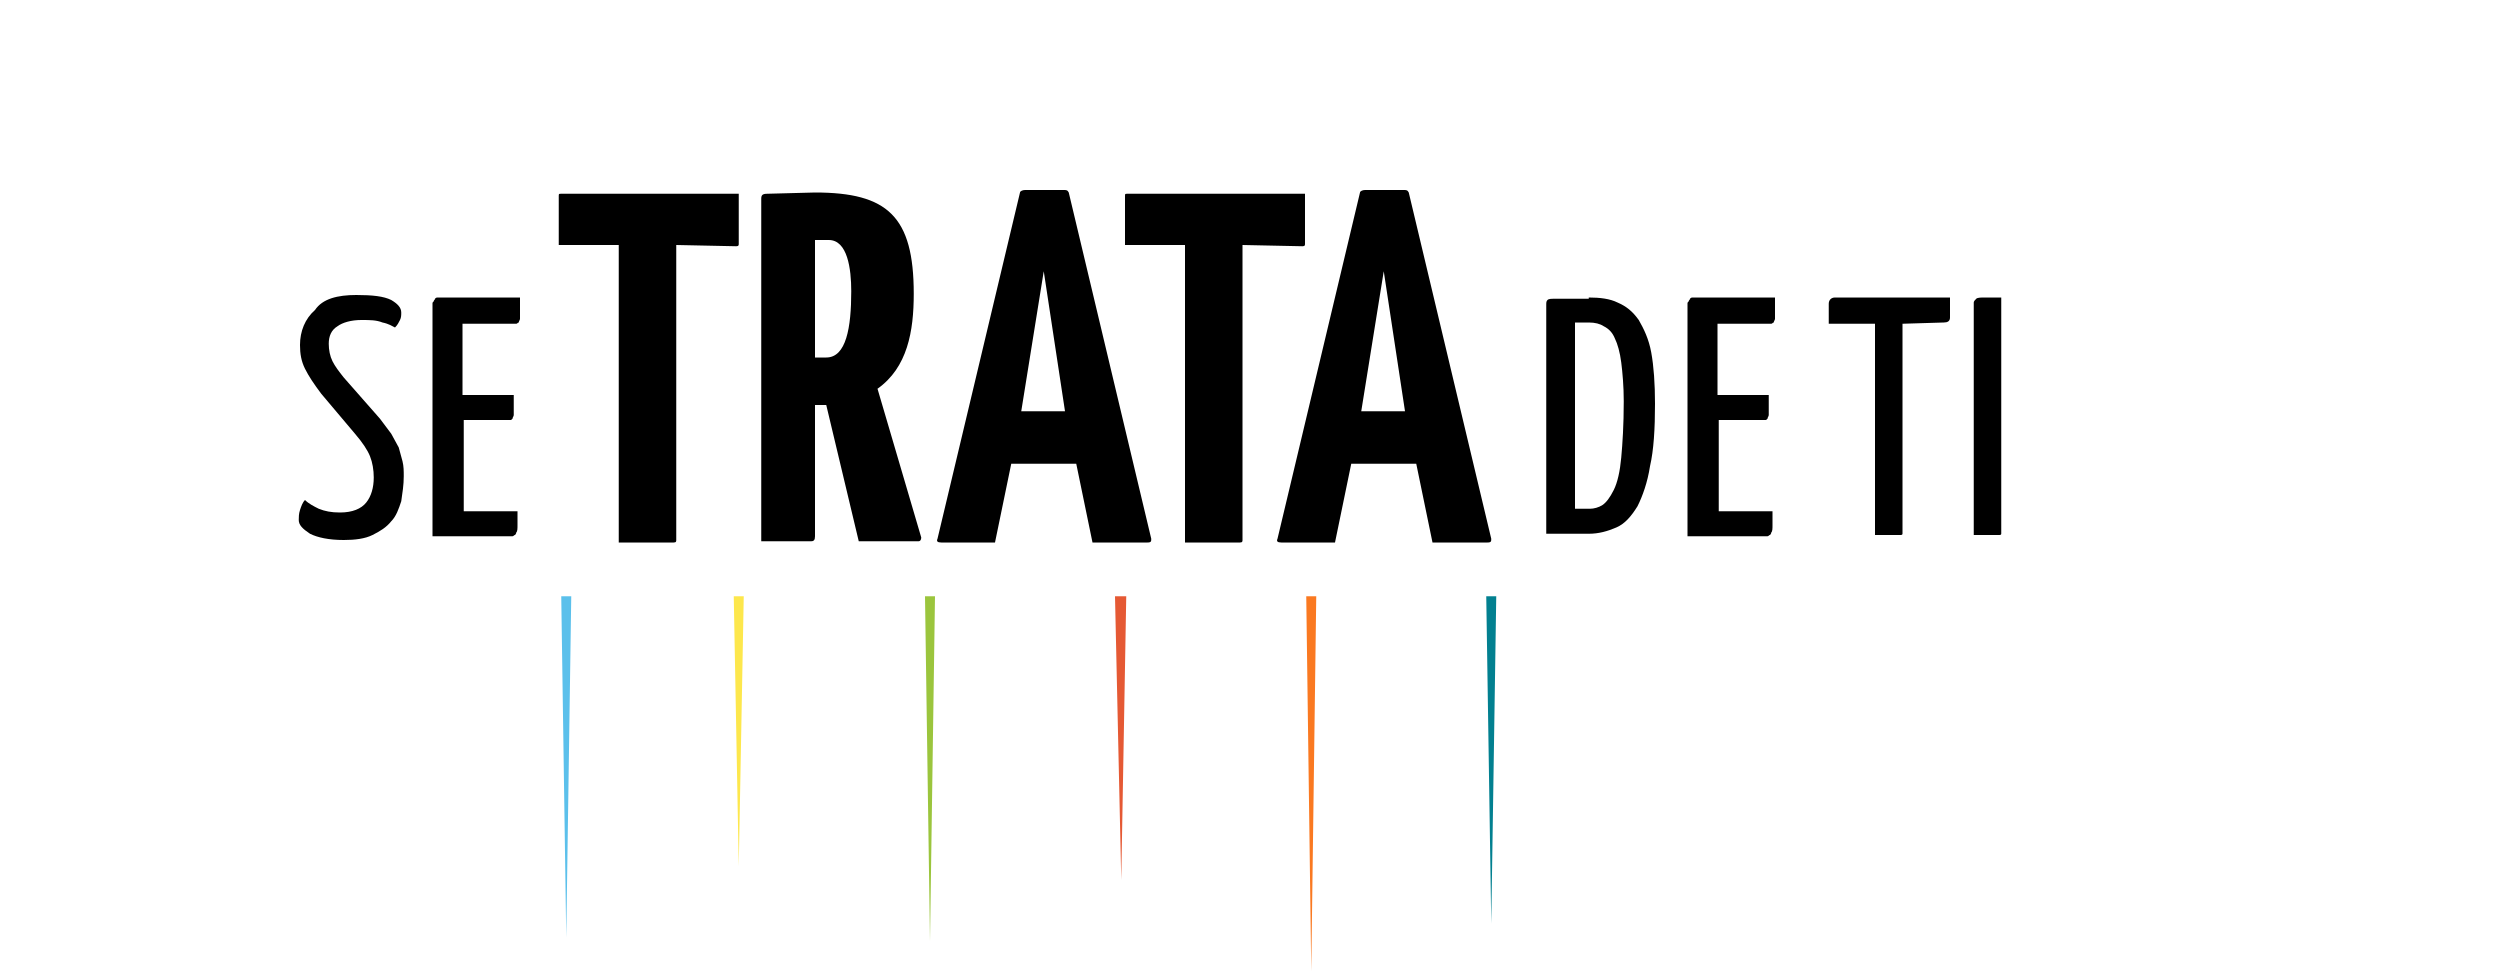
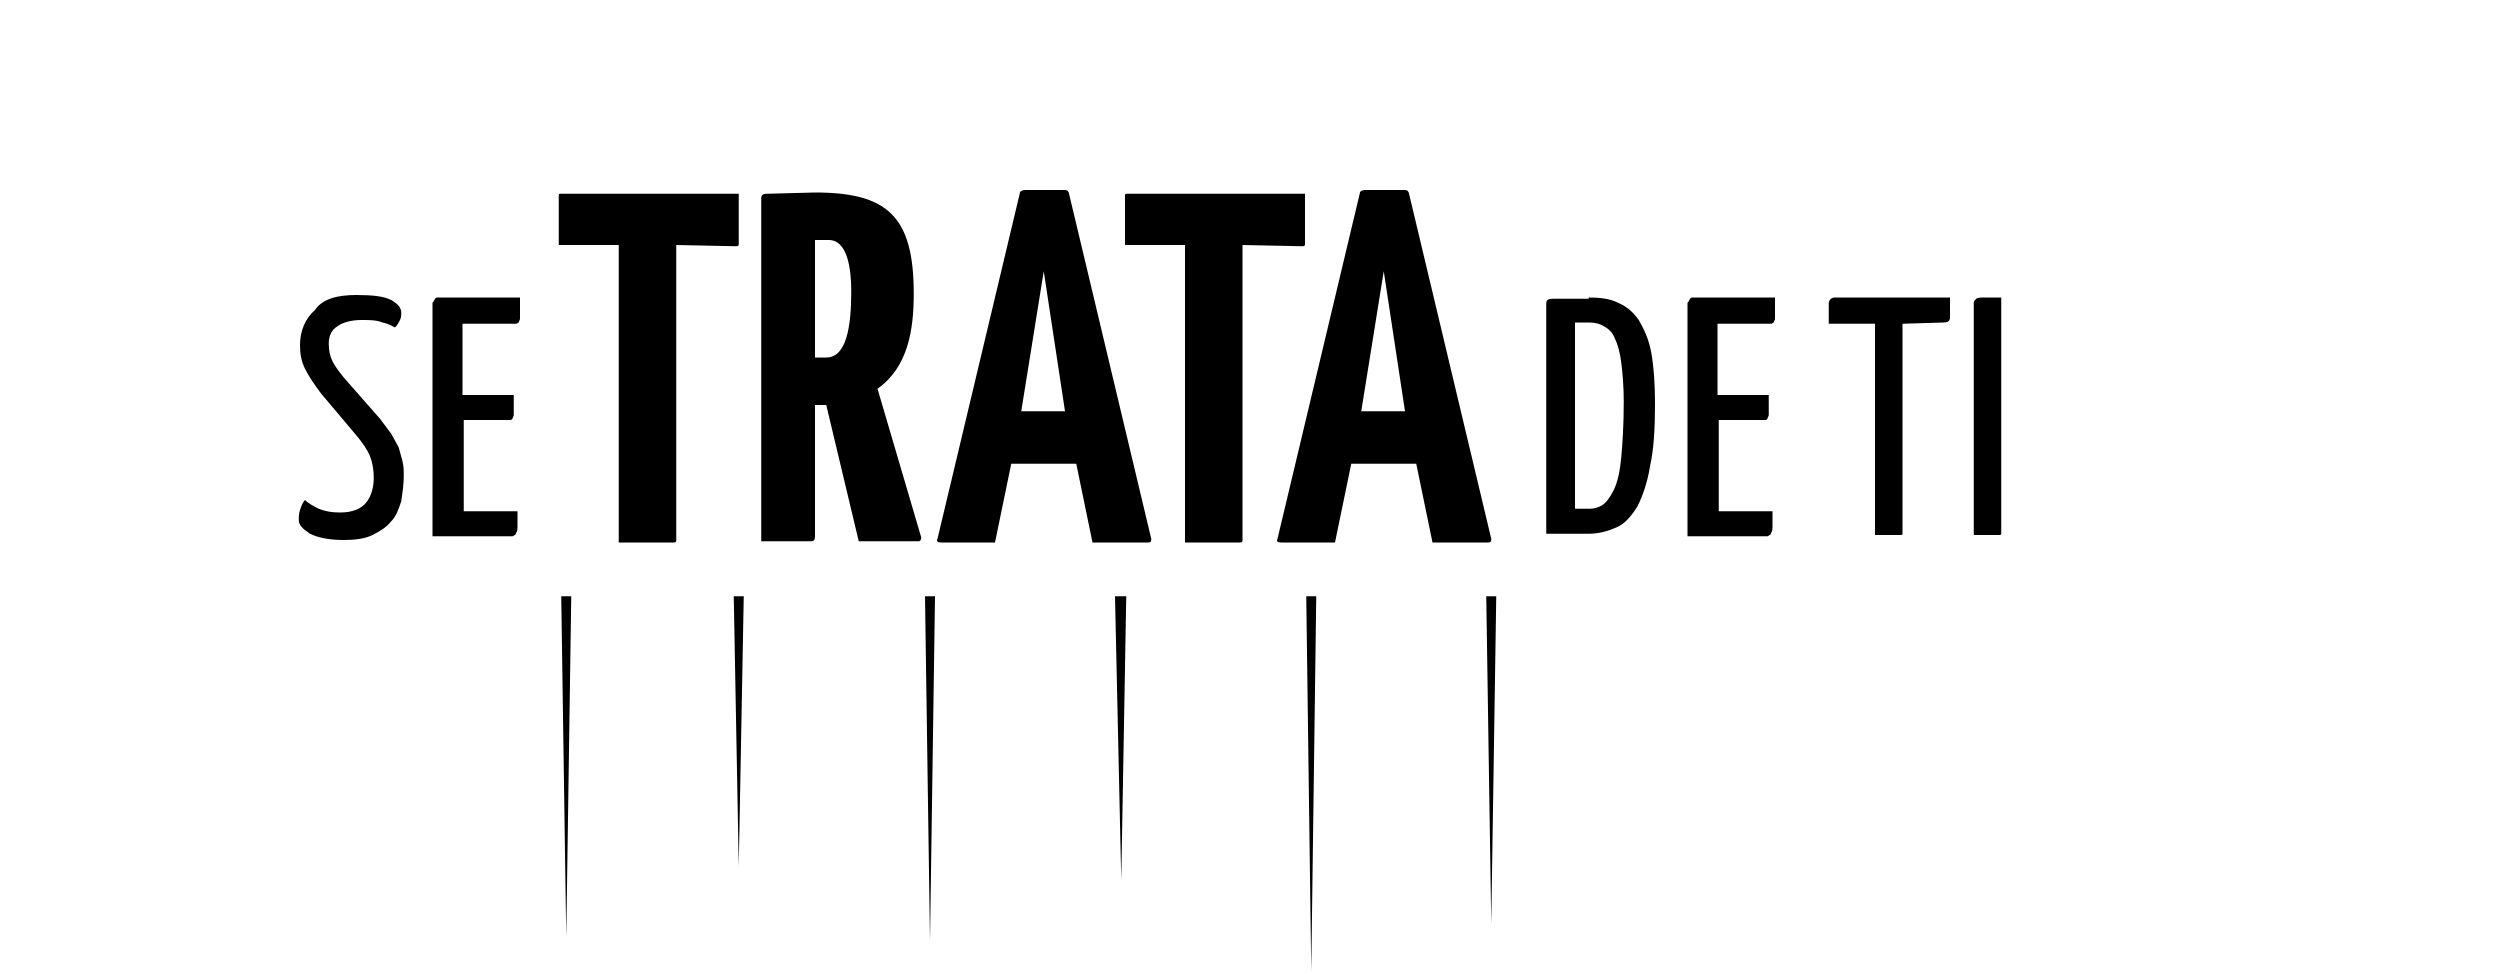
- <svg xmlns="http://www.w3.org/2000/svg" version="1.1" id="Layer_1" x="0px" y="0px" viewBox="-49 31.3 200 77.7" style="enable-background:new -49 31.3 200 77.7;" xml:space="preserve">
-   <style type="text/css">
- 	.st0{fill:none;}
- 	.st1{fill:#5BC0EB;}
- 	.st2{fill:#FDE74C;}
- 	.st3{fill:#9BC53D;}
- 	.st4{fill:#E55934;}
- 	.st5{fill:#FA7921;}
- 	.st6{fill:#028090;}
- </style>
+ <svg xmlns="http://www.w3.org/2000/svg" version="1.1" id="Layer_1" x="0px" y="0px" viewBox="0 0 200 77.7" style="enable-background:new 0 0 200 77.7;" xml:space="preserve">
  <g id="XMLID_14_">
    <g id="XMLID_4191_">
      <g id="XMLID_4241_">
        <g id="XMLID_4262_">
-           <path id="XMLID_184_" d="M-20.5,54.9c1.3,0,2.2,0.1,2.8,0.4c0.5,0.3,0.8,0.6,0.8,1c0,0.2,0,0.4-0.1,0.6      c-0.1,0.2-0.2,0.4-0.4,0.6c-0.2-0.1-0.5-0.3-1-0.4c-0.5-0.2-1-0.2-1.7-0.2c-0.8,0-1.5,0.2-1.9,0.5c-0.5,0.3-0.7,0.8-0.7,1.4      c0,0.5,0.1,1,0.3,1.4c0.2,0.4,0.5,0.8,0.9,1.3l2.9,3.3c0.3,0.4,0.6,0.8,0.9,1.2c0.2,0.4,0.4,0.7,0.6,1.1      c0.1,0.4,0.2,0.7,0.3,1.1c0.1,0.4,0.1,0.8,0.1,1.2c0,0.7-0.1,1.3-0.2,2c-0.2,0.6-0.4,1.2-0.8,1.6c-0.4,0.5-0.9,0.8-1.5,1.1      c-0.6,0.3-1.4,0.4-2.3,0.4c-1.2,0-2.1-0.2-2.7-0.5c-0.6-0.4-0.9-0.7-0.9-1.1c0-0.2,0-0.5,0.1-0.8s0.2-0.6,0.4-0.8      c0.3,0.3,0.7,0.5,1.1,0.7c0.5,0.2,1,0.3,1.7,0.3c1,0,1.7-0.3,2.1-0.8s0.6-1.2,0.6-2c0-0.6-0.1-1.2-0.3-1.7      c-0.2-0.5-0.6-1.1-1.2-1.8l-2.7-3.2c-0.6-0.8-1-1.4-1.3-2s-0.4-1.2-0.4-1.9c0-1.1,0.4-2.1,1.2-2.8C-23.2,55.2-22,54.9-20.5,54.9      z" />
+           <path id="XMLID_184_" d="M28.5,23.6c1.3,0,2.2,0.1,2.8,0.4c0.5,0.3,0.8,0.6,0.8,1c0,0.2,0,0.4-0.1,0.6c-0.1,0.2-0.2,0.4-0.4,0.6      c-0.2-0.1-0.5-0.3-1-0.4c-0.5-0.2-1-0.2-1.7-0.2c-0.8,0-1.5,0.2-1.9,0.5c-0.5,0.3-0.7,0.8-0.7,1.4c0,0.5,0.1,1,0.3,1.4      c0.2,0.4,0.5,0.8,0.9,1.3l2.9,3.3c0.3,0.4,0.6,0.8,0.9,1.2c0.2,0.4,0.4,0.7,0.6,1.1c0.1,0.4,0.2,0.7,0.3,1.1s0.1,0.8,0.1,1.2      c0,0.7-0.1,1.3-0.2,2c-0.2,0.6-0.4,1.2-0.8,1.6c-0.4,0.5-0.9,0.8-1.5,1.1c-0.6,0.3-1.4,0.4-2.3,0.4c-1.2,0-2.1-0.2-2.7-0.5      c-0.6-0.4-0.9-0.7-0.9-1.1c0-0.2,0-0.5,0.1-0.8s0.2-0.6,0.4-0.8c0.3,0.3,0.7,0.5,1.1,0.7c0.5,0.2,1,0.3,1.7,0.3      c1,0,1.7-0.3,2.1-0.8s0.6-1.2,0.6-2c0-0.6-0.1-1.2-0.3-1.7c-0.2-0.5-0.6-1.1-1.2-1.8l-2.7-3.2c-0.6-0.8-1-1.4-1.3-2      S24,28.3,24,27.6c0-1.1,0.4-2.1,1.2-2.8C25.8,23.9,27,23.6,28.5,23.6z" />
        </g>
        <g id="XMLID_4260_">
-           <path id="XMLID_181_" d="M-7.6,72.2c0,0.5,0,0.8,0,1.1c0,0.3,0,0.5-0.1,0.6c0,0.1-0.1,0.2-0.1,0.2c-0.1,0-0.1,0.1-0.2,0.1h-6.4      V55.6c0-0.1,0-0.1,0.1-0.2c0-0.1,0.1-0.1,0.1-0.2c0.1-0.1,0.1-0.1,0.3-0.1h6.5c0,0.5,0,0.8,0,1.1s0,0.5,0,0.6s-0.1,0.2-0.1,0.3      c-0.1,0-0.1,0.1-0.2,0.1H-12v5.7h4.1c0,0.4,0,0.8,0,1c0,0.2,0,0.5,0,0.6S-8,64.7-8,64.8c-0.1,0.1-0.1,0.1-0.2,0.1h-3.7v7.3      C-11.9,72.2-7.6,72.2-7.6,72.2z" />
+           <path id="XMLID_181_" d="M41.4,40.9c0,0.5,0,0.8,0,1.1c0,0.3,0,0.5-0.1,0.6c0,0.1-0.1,0.2-0.1,0.2c-0.1,0-0.1,0.1-0.2,0.1h-6.4      V24.3c0-0.1,0-0.1,0.1-0.2c0-0.1,0.1-0.1,0.1-0.2c0.1-0.1,0.1-0.1,0.3-0.1h6.5c0,0.5,0,0.8,0,1.1s0,0.5,0,0.6s-0.1,0.2-0.1,0.3      c-0.1,0-0.1,0.1-0.2,0.1H37v5.7h4.1c0,0.4,0,0.8,0,1c0,0.2,0,0.5,0,0.6S41,33.4,41,33.5c-0.1,0.1-0.1,0.1-0.2,0.1h-3.7v7.3      C37.1,40.9,41.4,40.9,41.4,40.9z" />
        </g>
        <g id="XMLID_4257_">
-           <path id="XMLID_177_" d="M78.1,55.1c0.9,0,1.7,0.1,2.3,0.4c0.7,0.3,1.2,0.7,1.7,1.4c0.4,0.7,0.8,1.5,1,2.6s0.3,2.5,0.3,4.1      c0,2-0.1,3.7-0.4,5c-0.2,1.3-0.6,2.4-1,3.2c-0.5,0.8-1,1.4-1.7,1.7c-0.7,0.3-1.4,0.5-2.2,0.5h-3.4V55.7c0-0.2,0-0.3,0.1-0.4      c0.1-0.1,0.3-0.1,0.6-0.1h2.7V55.1z M80.9,63.4c0-1.2-0.1-2.3-0.2-3.1c-0.1-0.8-0.3-1.5-0.5-1.9c-0.2-0.5-0.5-0.8-0.9-1      c-0.3-0.2-0.7-0.3-1.2-0.3H77V72h1.2c0.3,0,0.7-0.1,1-0.3c0.3-0.2,0.6-0.6,0.9-1.2s0.5-1.5,0.6-2.6S80.9,65.3,80.9,63.4z" />
+           <path id="XMLID_177_" d="M127.1,23.8c0.9,0,1.7,0.1,2.3,0.4c0.7,0.3,1.2,0.7,1.7,1.4c0.4,0.7,0.8,1.5,1,2.6      c0.2,1.1,0.3,2.5,0.3,4.1c0,2-0.1,3.7-0.4,5c-0.2,1.3-0.6,2.4-1,3.2c-0.5,0.8-1,1.4-1.7,1.7c-0.7,0.3-1.4,0.5-2.2,0.5h-3.4V24.4      c0-0.2,0-0.3,0.1-0.4c0.1-0.1,0.3-0.1,0.6-0.1h2.7V23.8z M129.9,32.1c0-1.2-0.1-2.3-0.2-3.1c-0.1-0.8-0.3-1.5-0.5-1.9      c-0.2-0.5-0.5-0.8-0.9-1c-0.3-0.2-0.7-0.3-1.2-0.3H126v14.9h1.2c0.3,0,0.7-0.1,1-0.3c0.3-0.2,0.6-0.6,0.9-1.2      c0.3-0.6,0.5-1.5,0.6-2.6S129.9,34,129.9,32.1z" />
        </g>
        <g id="XMLID_4255_">
-           <path id="XMLID_174_" d="M92.8,72.2c0,0.5,0,0.8,0,1.1c0,0.3,0,0.5-0.1,0.6c0,0.1-0.1,0.2-0.1,0.2c-0.1,0-0.1,0.1-0.2,0.1H86      V55.6c0-0.1,0-0.1,0.1-0.2c0-0.1,0.1-0.1,0.1-0.2c0.1-0.1,0.1-0.1,0.3-0.1H93c0,0.5,0,0.8,0,1.1s0,0.5,0,0.6s-0.1,0.2-0.1,0.3      c-0.1,0-0.1,0.1-0.2,0.1h-4.3v5.7h4.1c0,0.4,0,0.8,0,1c0,0.2,0,0.5,0,0.6s-0.1,0.2-0.1,0.3c-0.1,0.1-0.1,0.1-0.2,0.1h-3.7v7.3      C88.5,72.2,92.8,72.2,92.8,72.2z" />
+           <path id="XMLID_174_" d="M141.8,40.9c0,0.5,0,0.8,0,1.1c0,0.3,0,0.5-0.1,0.6c0,0.1-0.1,0.2-0.1,0.2c-0.1,0-0.1,0.1-0.2,0.1H135      V24.3c0-0.1,0-0.1,0.1-0.2c0-0.1,0.1-0.1,0.1-0.2c0.1-0.1,0.1-0.1,0.3-0.1h6.5c0,0.5,0,0.8,0,1.1s0,0.5,0,0.6s-0.1,0.2-0.1,0.3      c-0.1,0-0.1,0.1-0.2,0.1h-4.3v5.7h4.1c0,0.4,0,0.8,0,1c0,0.2,0,0.5,0,0.6s-0.1,0.2-0.1,0.3c-0.1,0.1-0.1,0.1-0.2,0.1h-3.7v7.3      C137.5,40.9,141.8,40.9,141.8,40.9z" />
        </g>
        <g id="XMLID_4253_">
-           <path id="XMLID_171_" d="M103.2,57.2v16.5c0,0.1,0,0.2,0,0.3c0,0.1-0.1,0.1-0.2,0.1c-0.1,0-0.4,0-0.7,0c-0.3,0-0.7,0-1.3,0V57.2      h-3.7v-1.6c0-0.3,0.2-0.5,0.5-0.5h9.2v1.6c0,0.3-0.2,0.4-0.5,0.4L103.2,57.2L103.2,57.2z" />
+           <path id="XMLID_171_" d="M152.2,25.9v16.5c0,0.1,0,0.2,0,0.3c0,0.1-0.1,0.1-0.2,0.1s-0.4,0-0.7,0s-0.7,0-1.3,0V25.9h-3.7v-1.6      c0-0.3,0.2-0.5,0.5-0.5h9.2v1.6c0,0.3-0.2,0.4-0.5,0.4L152.2,25.9L152.2,25.9z" />
        </g>
        <g id="XMLID_4251_">
-           <path id="XMLID_168_" d="M108.9,56.1c0-0.3,0-0.4,0-0.6c0-0.1,0.1-0.2,0.2-0.3c0.1-0.1,0.4-0.1,0.7-0.1c0.3,0,0.7,0,1.3,0v18.6      c0,0.1,0,0.2,0,0.3c0,0.1-0.1,0.1-0.2,0.1c-0.1,0-0.4,0-0.7,0s-0.7,0-1.3,0V56.1z" />
+           <path id="XMLID_168_" d="M157.9,24.8c0-0.3,0-0.4,0-0.6c0-0.1,0.1-0.2,0.2-0.3c0.1-0.1,0.4-0.1,0.7-0.1c0.3,0,0.7,0,1.3,0v18.6      c0,0.1,0,0.2,0,0.3c0,0.1-0.1,0.1-0.2,0.1c-0.1,0-0.4,0-0.7,0c-0.3,0-0.7,0-1.3,0V24.8z" />
        </g>
        <g id="XMLID_4242_">
-           <path id="XMLID_158_" d="M59.9,64.2h3.5L61.7,53L59.9,64.2z M64.3,68.4h-5.2l-1.3,6.3h-4.3c-0.3,0-0.4-0.1-0.3-0.3l6.6-27.7      c0-0.1,0.2-0.2,0.4-0.2h3.1c0.2,0,0.3,0,0.4,0.2l6.6,27.7c0,0.2,0,0.3-0.3,0.3h-4.4L64.3,68.4z M5.1,50.9v23.6      c0,0.1,0,0.2-0.2,0.2H0.5V50.9h-4.8V47c0-0.2,0-0.2,0.2-0.2h14.2v4c0,0.1,0,0.2-0.2,0.2L5.1,50.9L5.1,50.9z M19.1,54.6      c0-1.8-0.3-4.1-1.8-4.1h-1.1v9.4h0.9C18.7,59.9,19.1,57.5,19.1,54.6z M16.2,46.7c5.8,0,7.9,1.9,7.9,8.1c0,3-0.5,5.9-2.9,7.6      l3.5,11.9c0,0.2-0.1,0.3-0.2,0.3h-4.8l-2.6-10.9h-0.9v10.5c0,0.3-0.1,0.4-0.3,0.4h-4V47.2c0-0.3,0.1-0.4,0.5-0.4L16.2,46.7      L16.2,46.7z M50.4,50.9v23.6c0,0.1,0,0.2-0.2,0.2h-4.4V50.9H41V47c0-0.2,0-0.2,0.2-0.2h14.2v4c0,0.1,0,0.2-0.2,0.2L50.4,50.9      L50.4,50.9z M32.7,64.2h3.5L34.5,53L32.7,64.2z M37.1,68.4h-5.2l-1.3,6.3h-4.3c-0.3,0-0.4-0.1-0.3-0.3l6.6-27.7      c0-0.1,0.2-0.2,0.4-0.2h3.1c0.2,0,0.3,0,0.4,0.2l6.6,27.7c0,0.2,0,0.3-0.3,0.3h-4.4L37.1,68.4z" />
+           <path id="XMLID_158_" d="M108.9,32.9h3.5l-1.7-11.2L108.9,32.9z M113.3,37.1h-5.2l-1.3,6.3h-4.3c-0.3,0-0.4-0.1-0.3-0.3      l6.6-27.7c0-0.1,0.2-0.2,0.4-0.2h3.1c0.2,0,0.3,0,0.4,0.2l6.6,27.7c0,0.2,0,0.3-0.3,0.3h-4.4L113.3,37.1z M54.1,19.6v23.6      c0,0.1,0,0.2-0.2,0.2h-4.4V19.6h-4.8v-3.9c0-0.2,0-0.2,0.2-0.2h14.2v4c0,0.1,0,0.2-0.2,0.2L54.1,19.6L54.1,19.6z M68.1,23.3      c0-1.8-0.3-4.1-1.8-4.1h-1.1v9.4h0.9C67.7,28.6,68.1,26.2,68.1,23.3z M65.2,15.4c5.8,0,7.9,1.9,7.9,8.1c0,3-0.5,5.9-2.9,7.6      L73.7,43c0,0.2-0.1,0.3-0.2,0.3h-4.8l-2.6-10.9h-0.9v10.5c0,0.3-0.1,0.4-0.3,0.4h-4V15.9c0-0.3,0.1-0.4,0.5-0.4L65.2,15.4      L65.2,15.4z M99.4,19.6v23.6c0,0.1,0,0.2-0.2,0.2h-4.4V19.6H90v-3.9c0-0.2,0-0.2,0.2-0.2h14.2v4c0,0.1,0,0.2-0.2,0.2L99.4,19.6      L99.4,19.6z M81.7,32.9h3.5l-1.7-11.2L81.7,32.9z M86.1,37.1h-5.2l-1.3,6.3h-4.3c-0.3,0-0.4-0.1-0.3-0.3l6.6-27.7      c0-0.1,0.2-0.2,0.4-0.2h3.1c0.2,0,0.3,0,0.4,0.2l6.6,27.7c0,0.2,0,0.3-0.3,0.3h-4.4L86.1,37.1z" />
        </g>
      </g>
    </g>
    <g id="XMLID_3786_">
      <g id="XMLID_29_">
        <g id="XMLID_31_">
-           <line id="XMLID_82_" class="st0" x1="-3.7" y1="79" x2="-3.7" y2="106.3" />
+           <line id="XMLID_82_" x1="45.3" y1="47.7" x2="45.3" y2="75" />
        </g>
        <g id="XMLID_30_">
-           <polygon id="XMLID_81_" class="st1" points="-3.3,79 -3.7,106.3 -4.1,79     " />
+           <polygon id="XMLID_81_" points="45.7,47.7 45.3,75 44.9,47.7     " />
        </g>
      </g>
      <g id="XMLID_27_">
        <g id="XMLID_28_">
-           <polygon id="XMLID_80_" class="st2" points="10.5,79 10.1,100.6 9.7,79     " />
+           <polygon id="XMLID_80_" points="59.5,47.7 59.1,69.3 58.7,47.7     " />
        </g>
      </g>
      <g id="XMLID_25_">
        <g id="XMLID_26_">
-           <polygon id="XMLID_79_" class="st3" points="25.8,79 25.4,106.6 25,79     " />
+           <polygon id="XMLID_79_" points="74.8,47.7 74.4,75.3 74,47.7     " />
        </g>
      </g>
      <g id="XMLID_23_">
        <g id="XMLID_24_">
-           <polygon id="XMLID_78_" class="st4" points="41.1,79 40.7,101.7 40.2,79     " />
+           <polygon id="XMLID_78_" points="90.1,47.7 89.7,70.4 89.2,47.7     " />
        </g>
      </g>
      <g id="XMLID_21_">
        <g id="XMLID_22_">
-           <polygon id="XMLID_77_" class="st5" points="56.3,79 55.9,109 55.5,79     " />
+           <polygon id="XMLID_77_" points="105.3,47.7 104.9,77.7 104.5,47.7     " />
        </g>
      </g>
      <g id="XMLID_16_">
        <g id="XMLID_20_">
-           <polygon id="XMLID_15_" class="st6" points="70.7,79 70.3,105.2 69.9,79     " />
+           <polygon id="XMLID_15_" points="119.7,47.7 119.3,73.9 118.9,47.7     " />
        </g>
      </g>
    </g>
  </g>
</svg>
